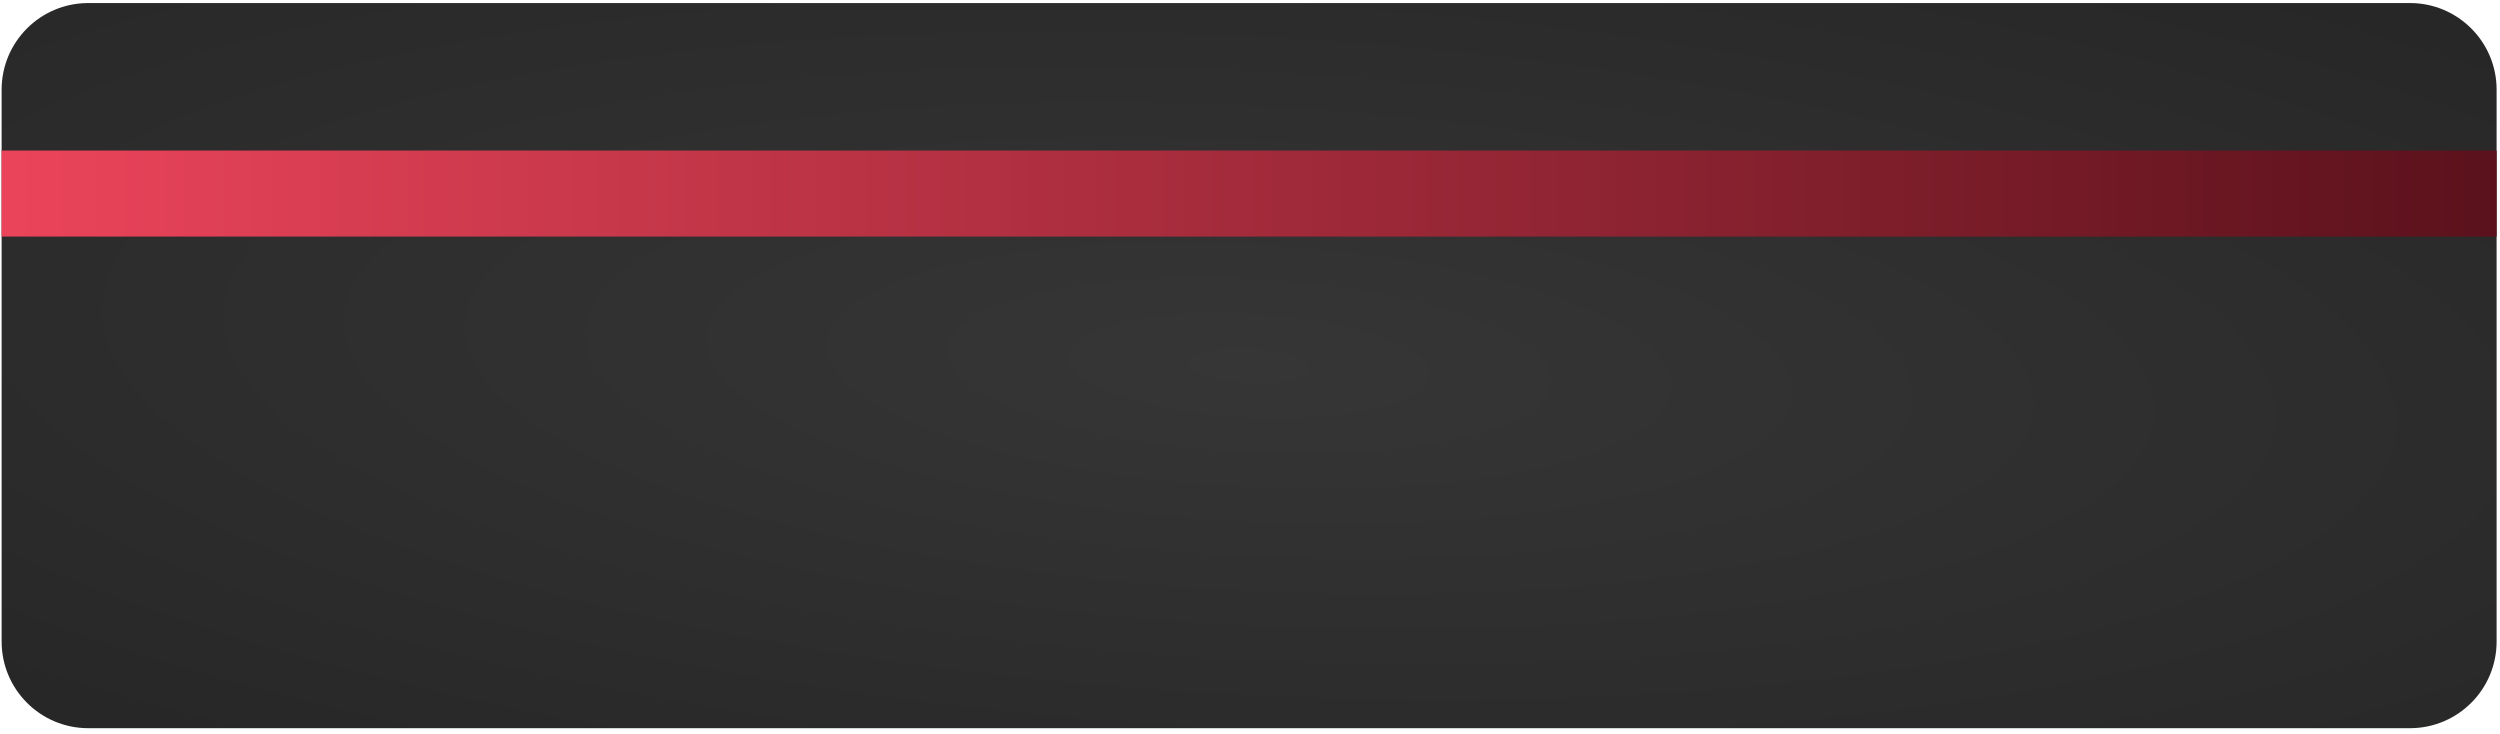
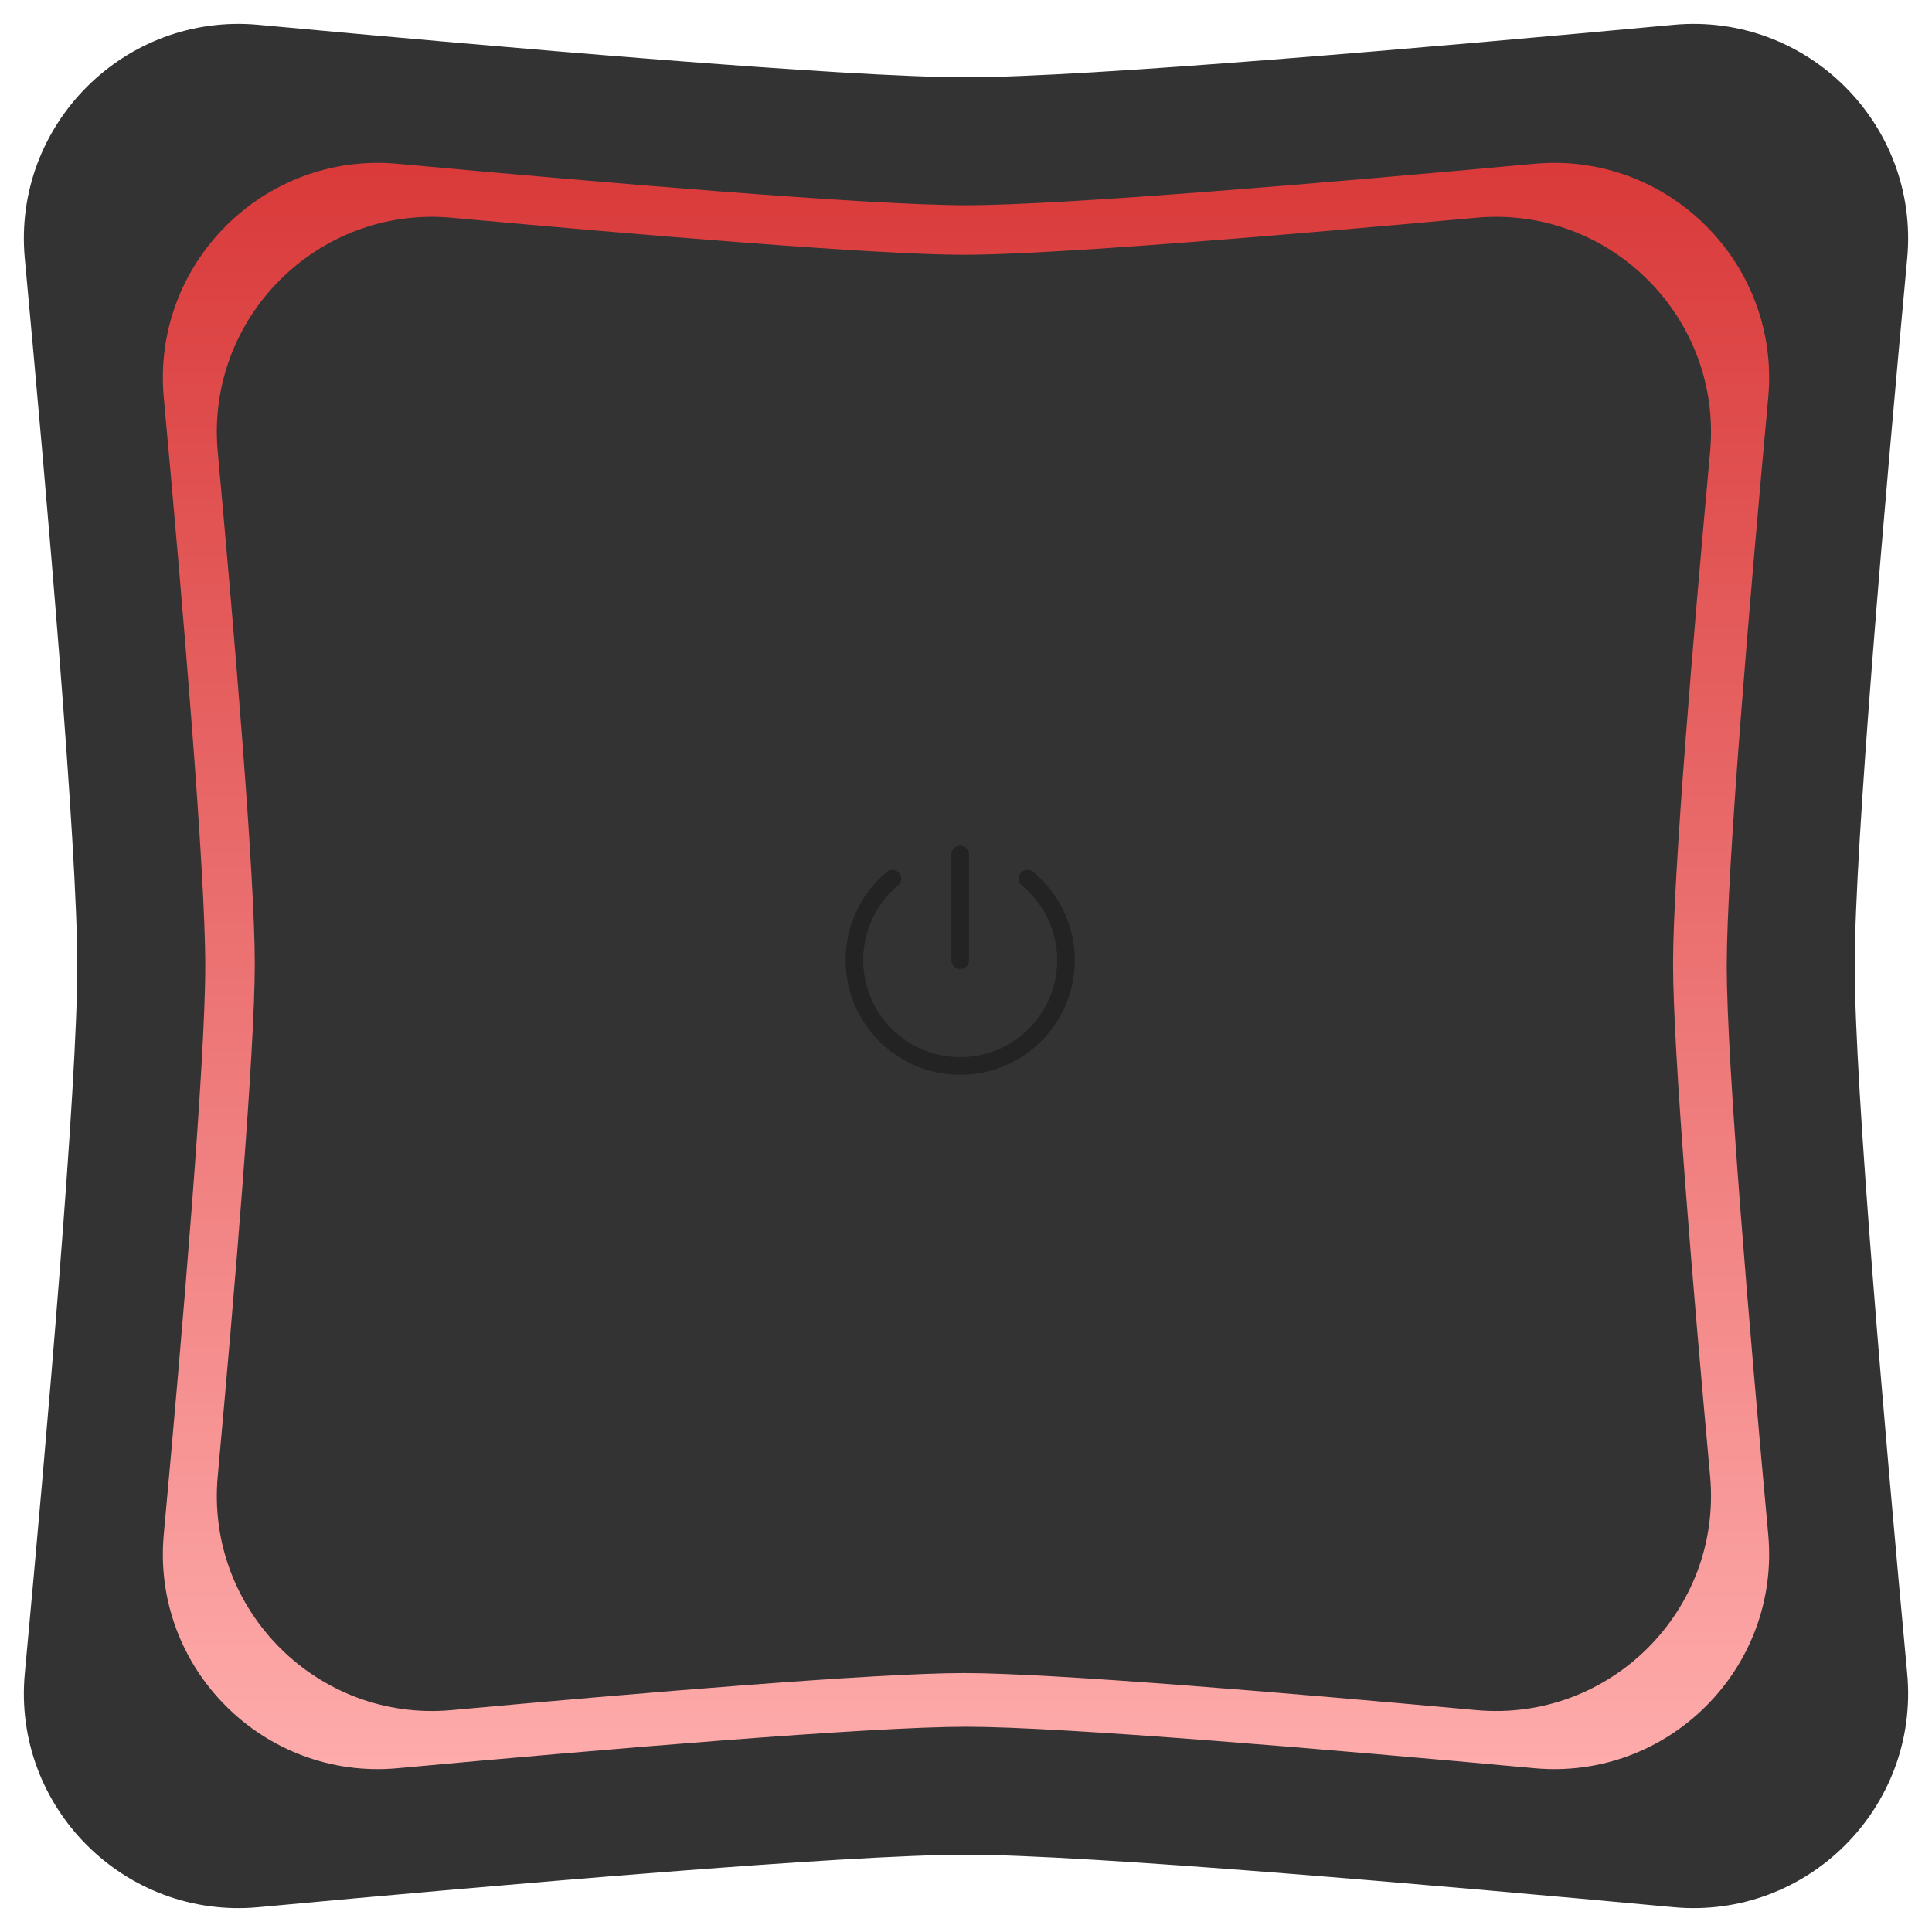
- <svg xmlns="http://www.w3.org/2000/svg" width="426" height="125" viewBox="0 0 426 125" fill="none">
-   <rect x="0.277" y="0.52" width="425.145" height="123.564" rx="14.763" fill="url(#paint0_radial_16_341)" />
-   <rect x="0.277" y="25.651" width="425.145" height="14.66" fill="url(#paint1_linear_16_341)" />
+ <svg xmlns="http://www.w3.org/2000/svg" width="500" height="500" viewBox="0 0 500 500" fill="none">
+   <path d="M6.419 66.897C3.203 32.295 32.295 3.203 66.897 6.419C129.834 12.268 218.912 20 250 20C281.088 20 370.166 12.268 433.103 6.419C467.705 3.203 496.797 32.295 493.581 66.897C487.732 129.834 480 218.912 480 250C480 281.088 487.732 370.166 493.581 433.103C496.797 467.705 467.705 496.797 433.103 493.581C370.166 487.732 281.088 480 250 480C218.912 480 129.834 487.732 66.897 493.581C32.295 496.797 3.203 467.705 6.419 433.103C12.268 370.166 20 281.088 20 250C20 218.912 12.268 129.834 6.419 66.897Z" fill="#333333" />
+   <path d="M42.385 102.892C39.205 68.287 68.287 39.205 102.892 42.385C155.853 47.25 224.938 53.12 250 53.12C275.062 53.12 344.147 47.25 397.108 42.385C431.713 39.205 460.795 68.287 457.615 102.892C452.75 155.853 446.88 224.938 446.88 250C446.88 275.062 452.75 344.147 457.615 397.108C460.795 431.713 431.713 460.795 397.108 457.615C344.147 452.75 275.062 446.88 250 446.88C224.938 446.88 155.853 452.75 102.892 457.615C68.287 460.795 39.205 431.713 42.385 397.108C47.25 344.147 53.12 275.062 53.12 250C53.12 224.938 47.25 155.853 42.385 102.892Z" fill="url(#paint0_linear_3_16)" />
+   <path d="M56.348 116.883C53.188 82.276 82.276 53.188 116.883 56.348C165.585 60.795 226.812 65.939 249.462 65.939C272.113 65.939 333.34 60.795 382.042 56.348C416.649 53.188 445.737 82.276 442.577 116.883C438.13 165.585 432.986 226.812 432.986 249.462C432.986 272.113 438.13 333.34 442.577 382.042C445.737 416.649 416.649 445.737 382.042 442.577C333.34 438.13 272.113 432.986 249.462 432.986C226.812 432.986 165.585 438.13 116.883 442.577C82.276 445.737 53.188 416.649 56.348 382.042C60.795 333.34 65.939 272.113 65.939 249.462C65.939 226.812 60.795 165.585 56.348 116.883Z" fill="#333333" />
+   <path d="M265.895 227.398C269.015 229.959 271.529 233.179 273.255 236.828C274.981 240.477 275.875 244.464 275.875 248.5C275.875 263.613 263.613 275.875 248.5 275.875C233.387 275.875 221.125 263.613 221.125 248.5C221.113 244.476 221.988 240.499 223.689 236.851C225.389 233.204 227.873 229.976 230.963 227.398M248.5 221.125V248.5" stroke="#232323" stroke-width="4.562" stroke-linecap="round" stroke-linejoin="round" />
  <defs>
-     <radialGradient id="paint0_radial_16_341" cx="0" cy="0" r="1" gradientUnits="userSpaceOnUse" gradientTransform="translate(212.849 62.3016) rotate(93.6119) scale(315.821 1086.64)">
-       <stop stop-color="#363636" />
-       <stop offset="1" />
-     </radialGradient>
-     <linearGradient id="paint1_linear_16_341" x1="0.277" y1="40.311" x2="421.233" y2="40.311" gradientUnits="userSpaceOnUse">
-       <stop stop-color="#EB445A" />
-       <stop offset="1" stop-color="#5C121C" />
+     <linearGradient id="paint0_linear_3_16" x1="250" y1="36" x2="250" y2="464" gradientUnits="userSpaceOnUse">
+       <stop stop-color="#D93838" />
+       <stop offset="1" stop-color="#FFADAD" />
    </linearGradient>
  </defs>
</svg>
